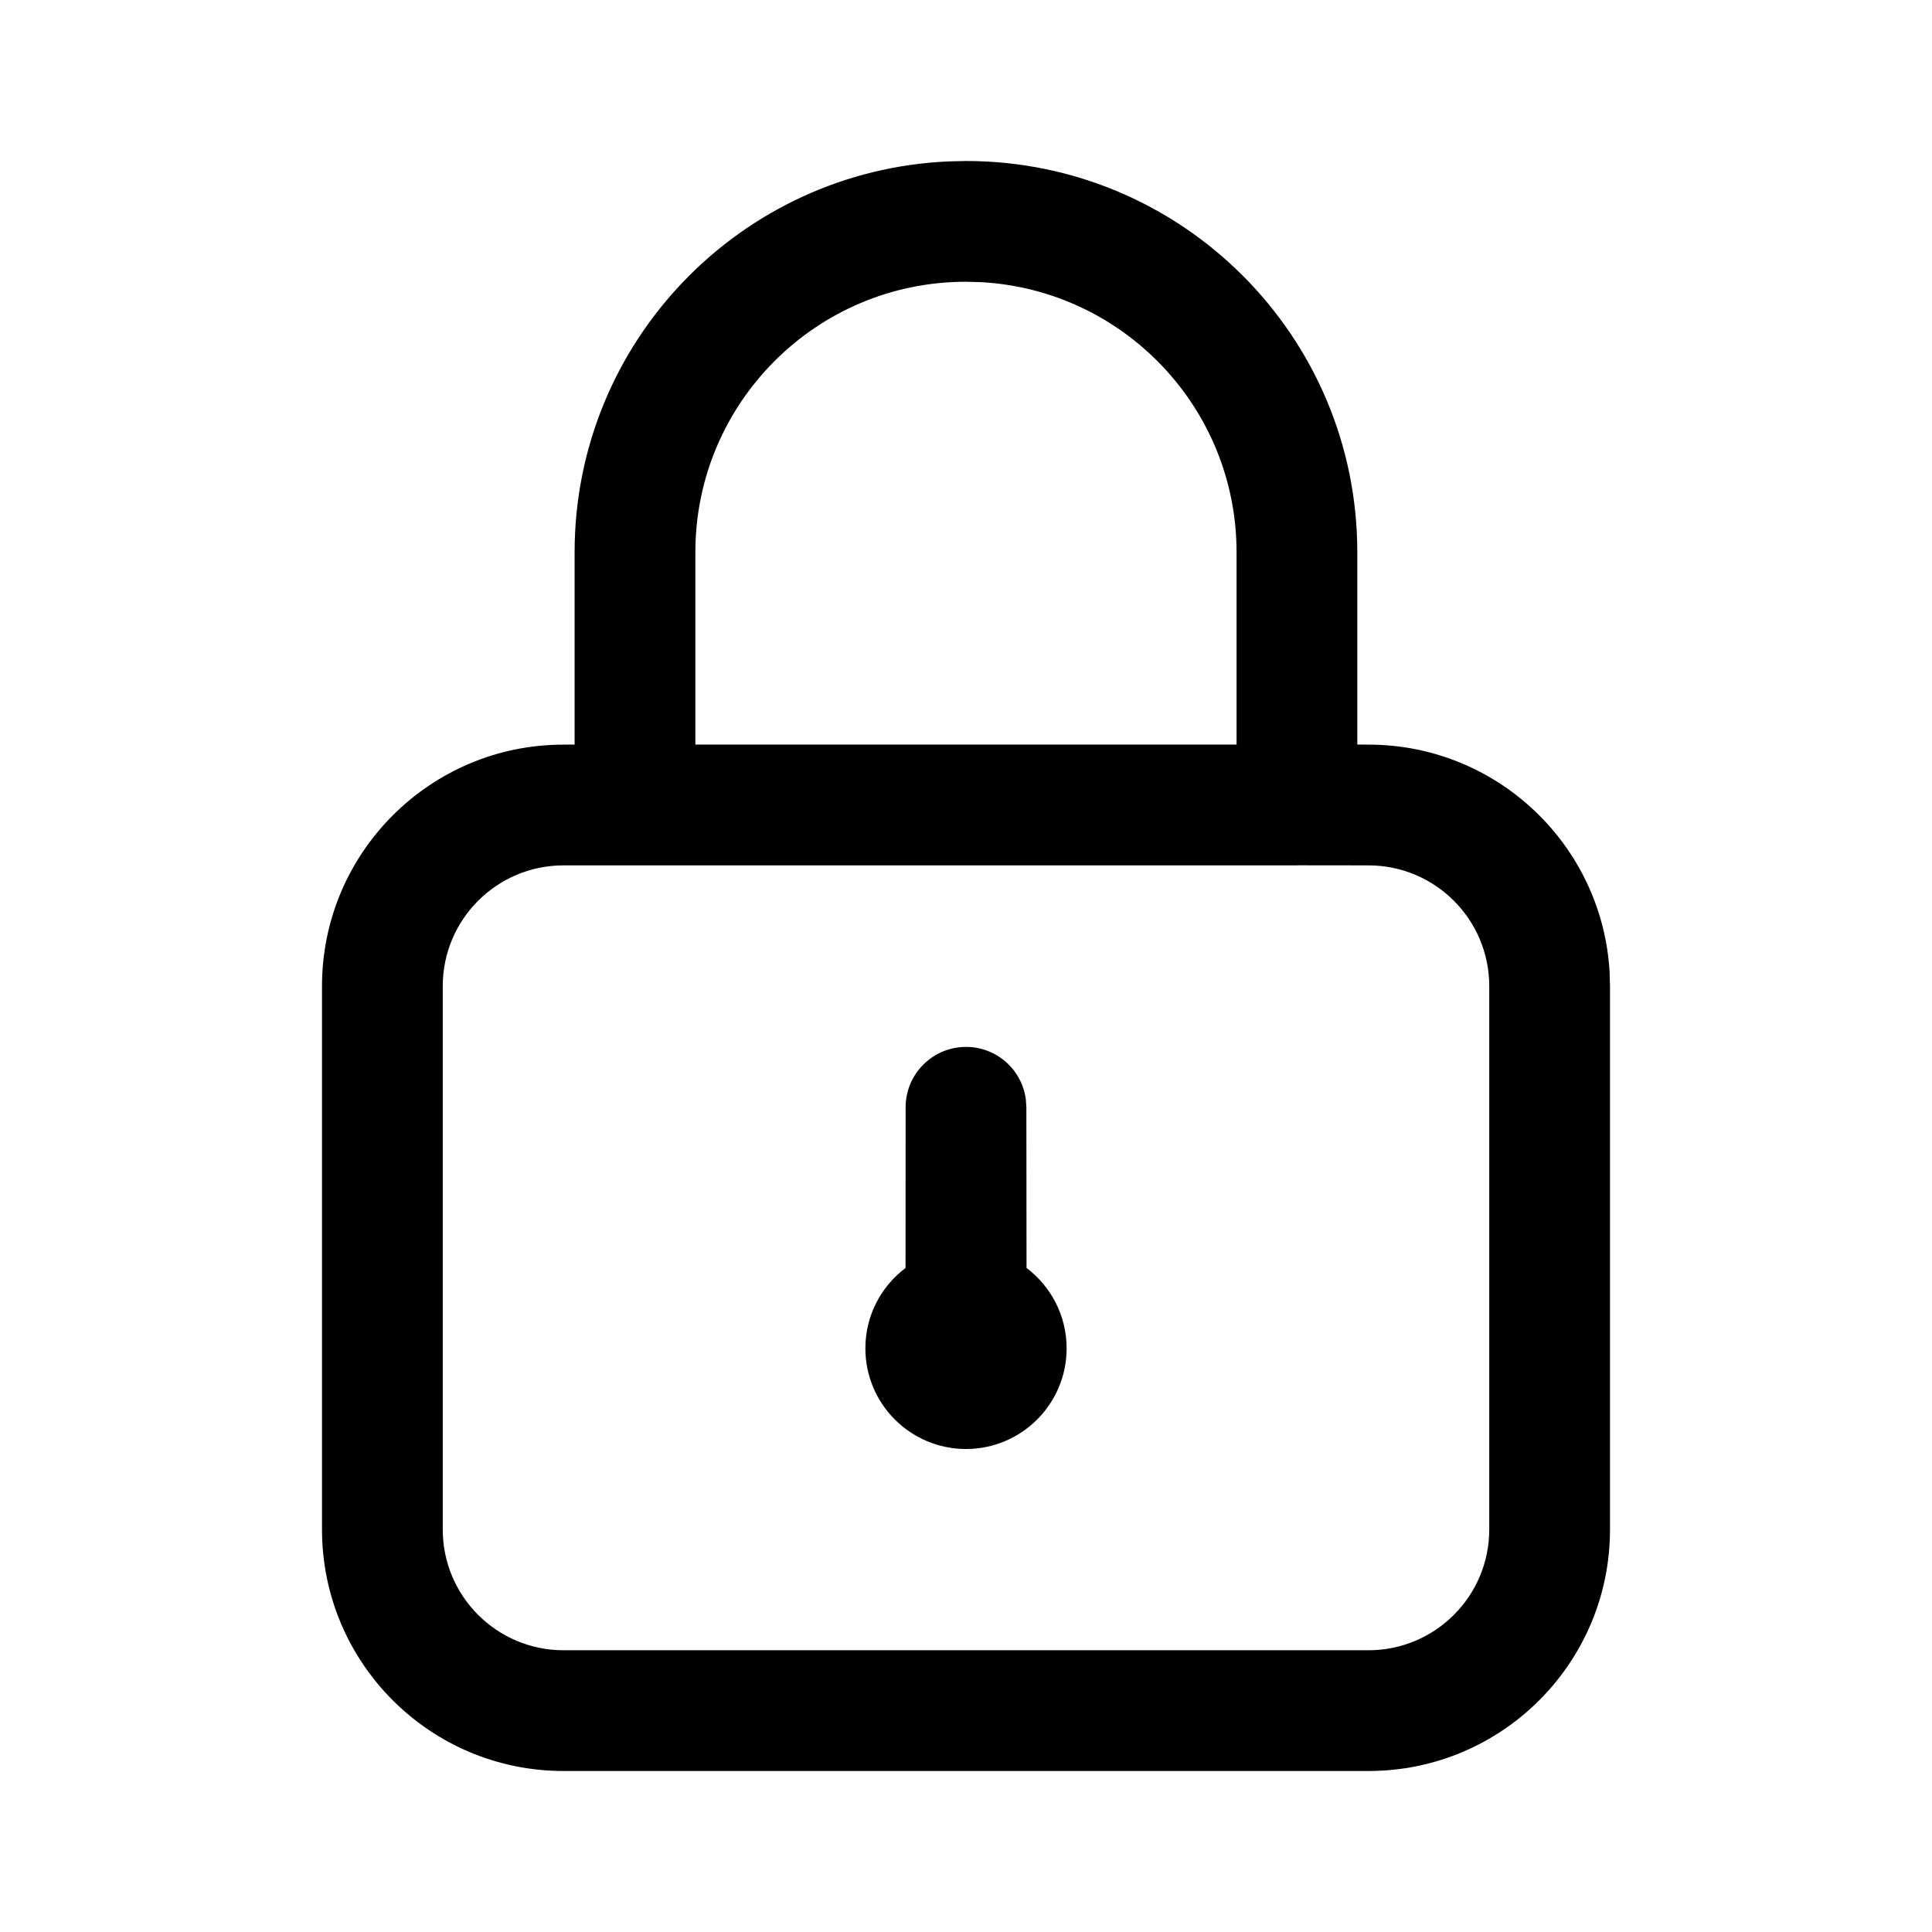
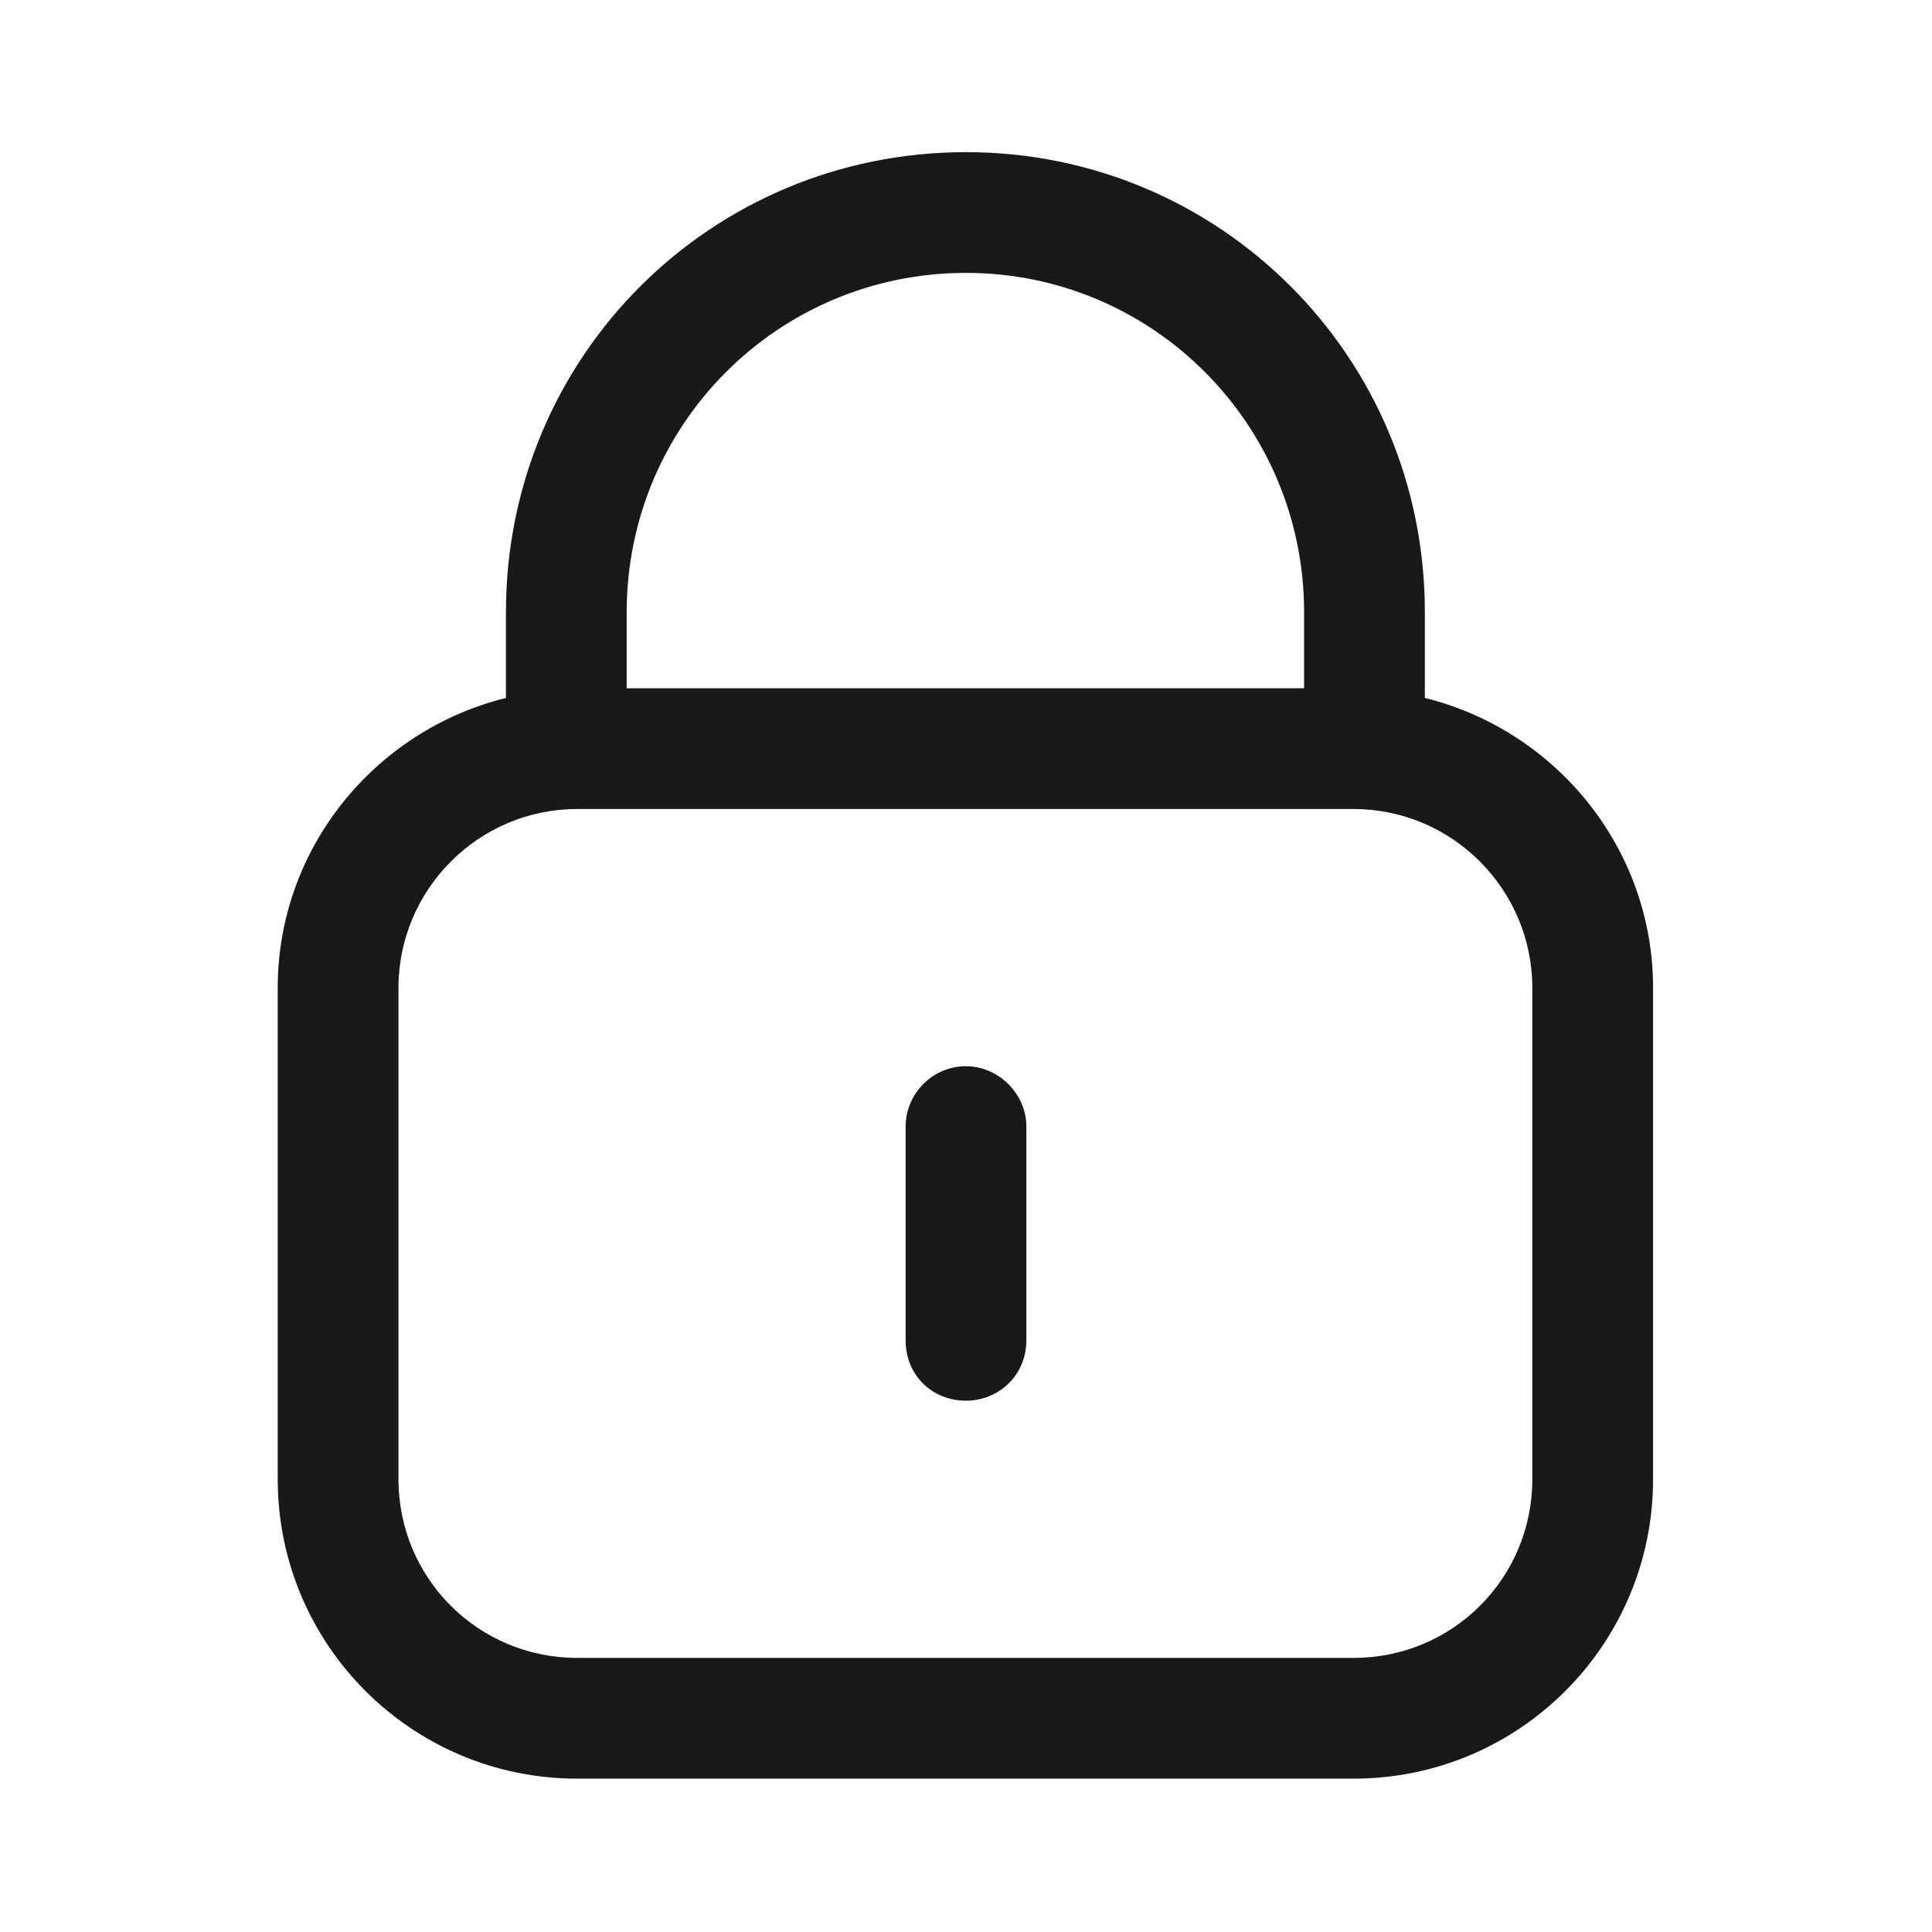
- <svg xmlns="http://www.w3.org/2000/svg" width="24px" height="24px" viewBox="0 0 24 24" version="1.1">
-   <g id="ic_locked_lined" stroke="none" stroke-width="1" fill="none" fill-rule="evenodd">
-     <g id="编组">
-       <rect id="矩形" fill="currentColor" opacity="0" x="0" y="0" width="24" height="24" />
-       <path d="M12,2 C14.685,2 16.861,4.176 16.861,6.861 L16.861,6.861 L16.861,9.249 L17,9.25 C18.597,9.25 19.904,10.499 19.995,12.074 L20,12.25 L20,19 C20,20.657 18.657,22 17,22 L17,22 L7,22 C5.343,22 4,20.657 4,19 L4,19 L4,12.25 C4,10.594 5.344,9.25 7,9.25 L7,9.25 L7.138,9.249 L7.138,6.861 C7.138,4.249 9.199,2.118 11.784,2.005 Z M7.873,10.75 L7,10.75 C6.172,10.75 5.5,11.422 5.5,12.25 L5.5,12.25 L5.5,19 C5.5,19.828 6.172,20.5 7,20.5 L7,20.5 L17,20.5 C17.828,20.5 18.5,19.828 18.5,19 L18.5,19 L18.5,12.25 C18.5,11.422 17.828,10.75 17,10.75 L17,10.75 L16.126,10.749 L16.111,10.75 L7.888,10.75 C7.883,10.75 7.878,10.75 7.873,10.75 Z M12,13.005 C12.38,13.005 12.693,13.287 12.743,13.653 L12.75,13.755 L12.752,15.751 C13.054,15.979 13.25,16.342 13.25,16.75 C13.25,17.44 12.69,18 12,18 C11.31,18 10.75,17.44 10.75,16.75 C10.75,16.342 10.946,15.979 11.249,15.751 L11.25,13.755 C11.25,13.341 11.586,13.005 12,13.005 Z M12,3.5 C10.143,3.5 8.638,5.005 8.638,6.861 L8.638,6.861 L8.638,9.249 L15.361,9.249 L15.361,6.861 C15.361,5.067 13.955,3.601 12.185,3.505 L12.185,3.505 Z" id="形状结合" fill="currentColor" />
-     </g>
+ <svg xmlns="http://www.w3.org/2000/svg" width="16" height="16" viewBox="0 0 16 16" fill="none">
+   <defs />
+   <mask id="mask413_10026" mask-type="alpha" maskUnits="userSpaceOnUse" x="0" y="0" width="16" height="16">
+     <rect id="锁定-lock" width="16" height="16" fill="#000000" fill-opacity="1" />
+   </mask>
+   <g mask="url(#mask413_10026)">
+     <path id="形状结合" d="M8 1.26C10.1 1.26 11.8 2.95 11.8 5.07L11.8 5.78C12.89 6.05 13.69 7.03 13.69 8.18L13.69 12.25C13.69 13.62 12.58 14.73 11.21 14.73L4.78 14.73C3.41 14.73 2.3 13.62 2.3 12.25L2.3 8.18C2.3 7.03 3.1 6.05 4.19 5.78L4.19 5.07C4.19 2.95 5.89 1.26 8 1.26ZM11.21 6.7L4.78 6.7C3.96 6.7 3.3 7.37 3.3 8.18L3.3 12.25C3.3 13.07 3.96 13.73 4.78 13.73L11.21 13.73C12.03 13.73 12.69 13.07 12.69 12.25L12.69 8.18C12.69 7.37 12.03 6.7 11.21 6.7ZM8 8.83C8.27 8.83 8.5 9.06 8.5 9.33L8.5 11.1C8.5 11.39 8.27 11.6 8 11.6C7.72 11.6 7.5 11.39 7.5 11.1L7.5 9.33C7.5 9.06 7.72 8.83 8 8.83ZM8 2.26C6.44 2.26 5.19 3.52 5.19 5.07L5.19 5.7L10.8 5.7L10.8 5.07C10.8 3.52 9.55 2.26 8 2.26Z" fill="#191919" fill-opacity="1" fill-rule="nonzero" />
  </g>
</svg>
